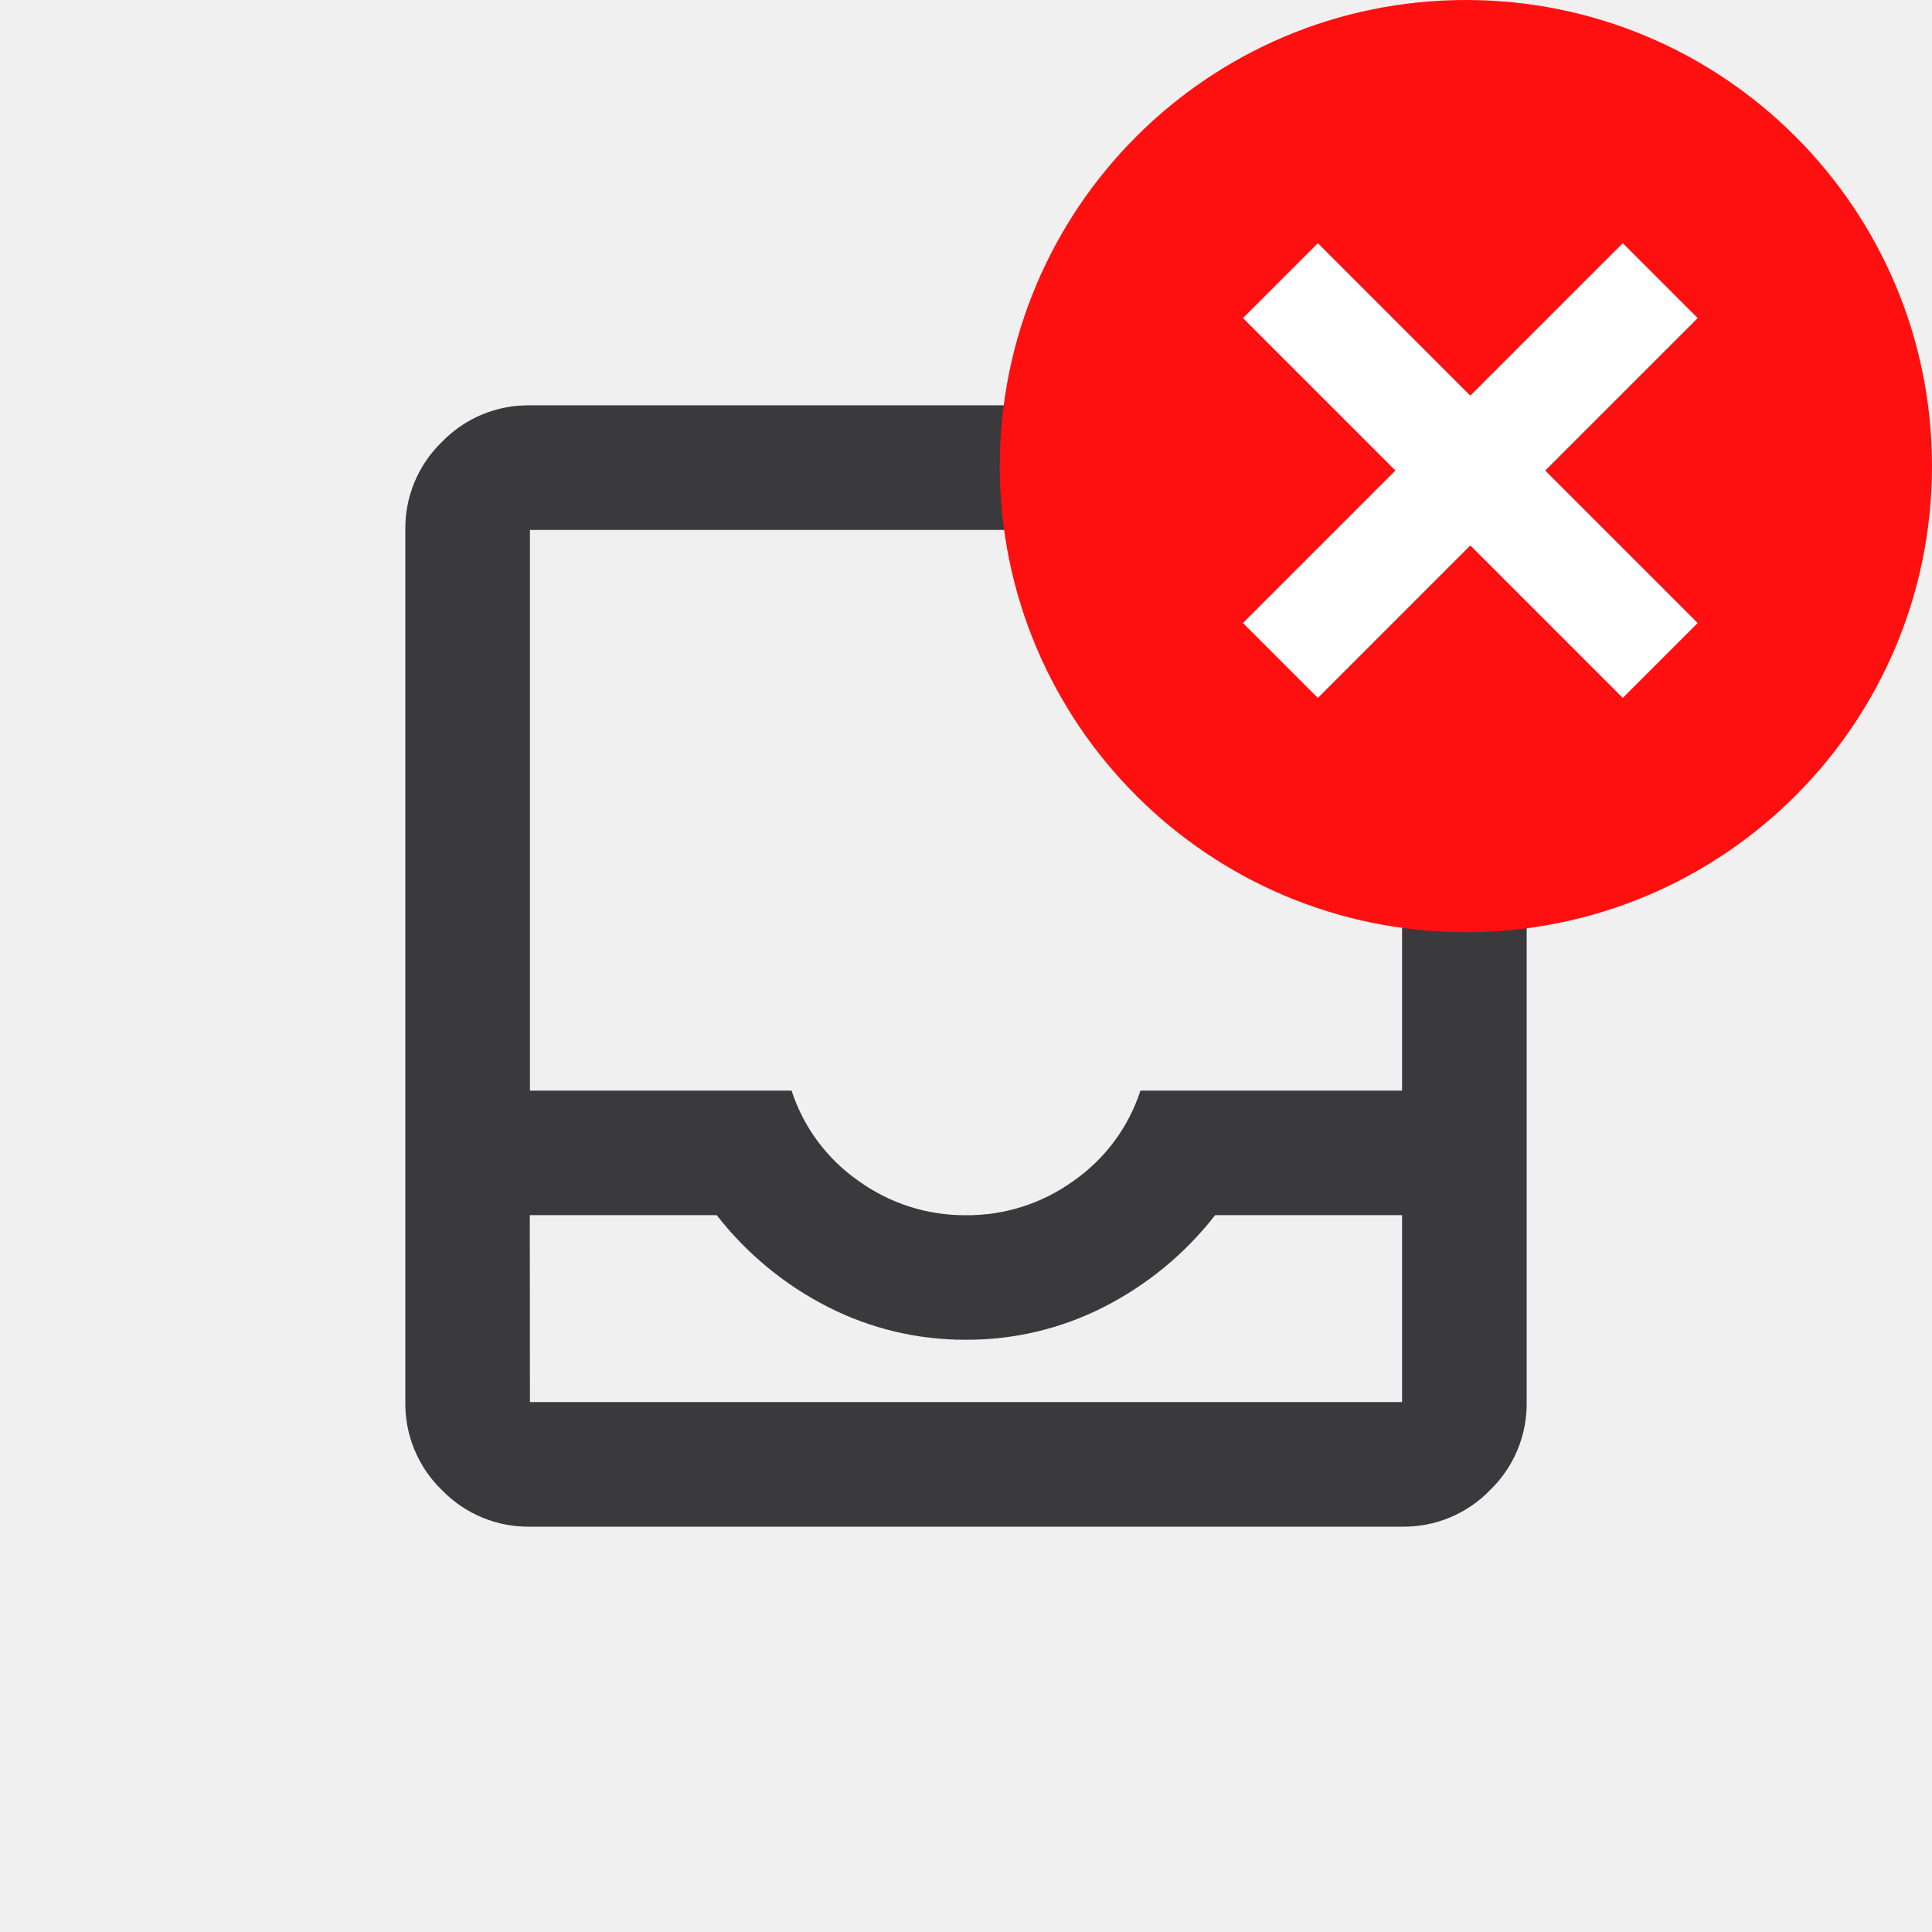
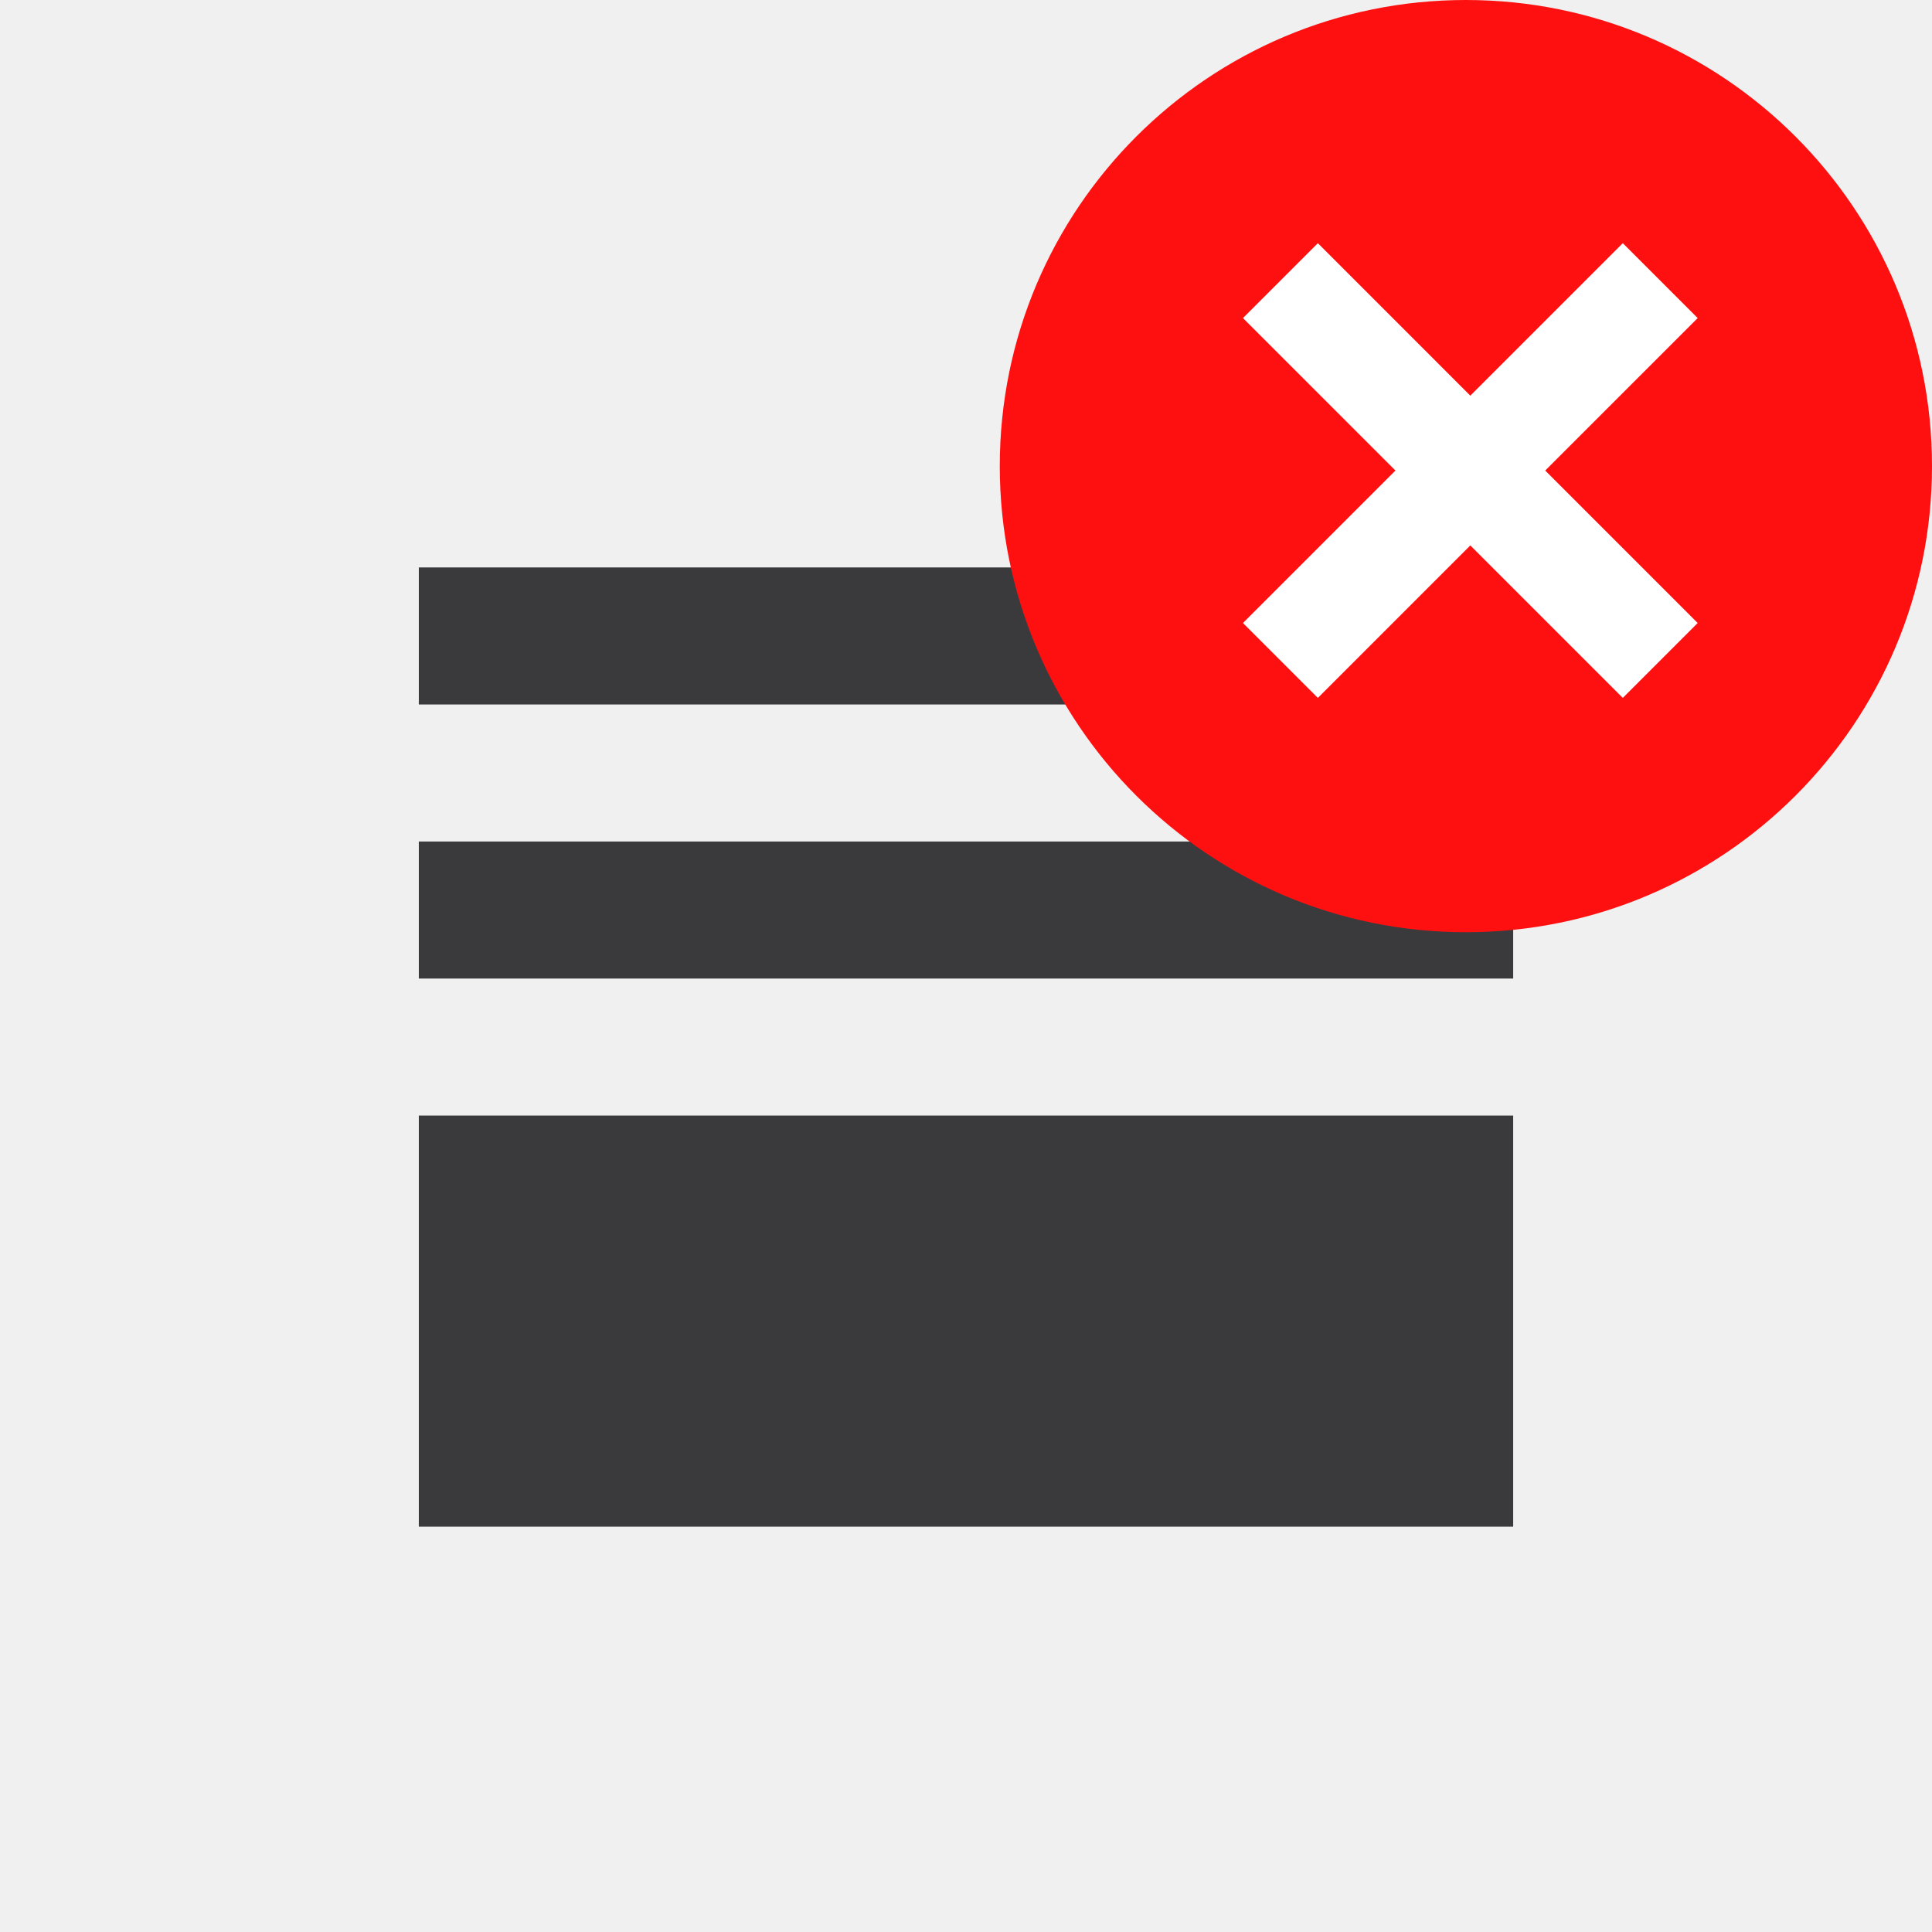
<svg xmlns="http://www.w3.org/2000/svg" width="143" height="143" viewBox="0 0 143 143" fill="none">
-   <path d="M39.224 112.999C38.011 113.017 36.807 112.786 35.686 112.32C34.565 111.854 33.552 111.164 32.709 110.291C31.836 109.448 31.146 108.435 30.68 107.314C30.214 106.193 29.983 104.989 30.001 103.776V39.224C29.983 38.011 30.214 36.807 30.68 35.686C31.146 34.566 31.836 33.552 32.709 32.709C33.552 31.836 34.565 31.146 35.686 30.68C36.807 30.214 38.011 29.983 39.224 30.001H103.776C104.989 29.983 106.193 30.214 107.314 30.68C108.435 31.146 109.448 31.836 110.291 32.709C111.164 33.552 111.854 34.566 112.32 35.686C112.786 36.807 113.017 38.011 112.999 39.224V103.776C113.017 104.989 112.786 106.193 112.32 107.314C111.854 108.435 111.164 109.448 110.291 110.291C109.448 111.164 108.435 111.854 107.314 112.32C106.193 112.786 104.989 113.017 103.776 112.999H39.224ZM39.224 103.776H103.776V89.941H89.941C87.727 92.786 84.912 95.108 81.698 96.742C78.538 98.349 75.04 99.179 71.495 99.164C67.949 99.179 64.452 98.349 61.291 96.742C58.077 95.108 55.263 92.786 53.048 89.941H39.214L39.224 103.776ZM71.5 89.947C74.353 89.967 77.138 89.079 79.452 87.41C81.79 85.781 83.531 83.433 84.411 80.723H103.776V39.224H39.224V80.723H58.589C59.469 83.433 61.21 85.781 63.548 87.41C65.862 89.079 68.647 89.967 71.5 89.947Z" fill="#3A3A3D" />
+   <path d="M31 113V82.571H112V113H31ZM31 72.429V62.286H112V72.429H31ZM31 52.143V42H112V52.143H31Z" fill="#3A3A3D" />
  <circle cx="108.5" cy="34.5" r="34.5" fill="#FF1010" />
  <path fill-rule="evenodd" clip-rule="evenodd" d="M92 46.114L97.543 51.657L108.828 40.371L120.114 51.657L125.657 46.114L114.371 34.828L125.657 23.543L120.114 18L108.828 29.286L97.543 18L92 23.543L103.286 34.828L92 46.114Z" fill="white" />
</svg>
